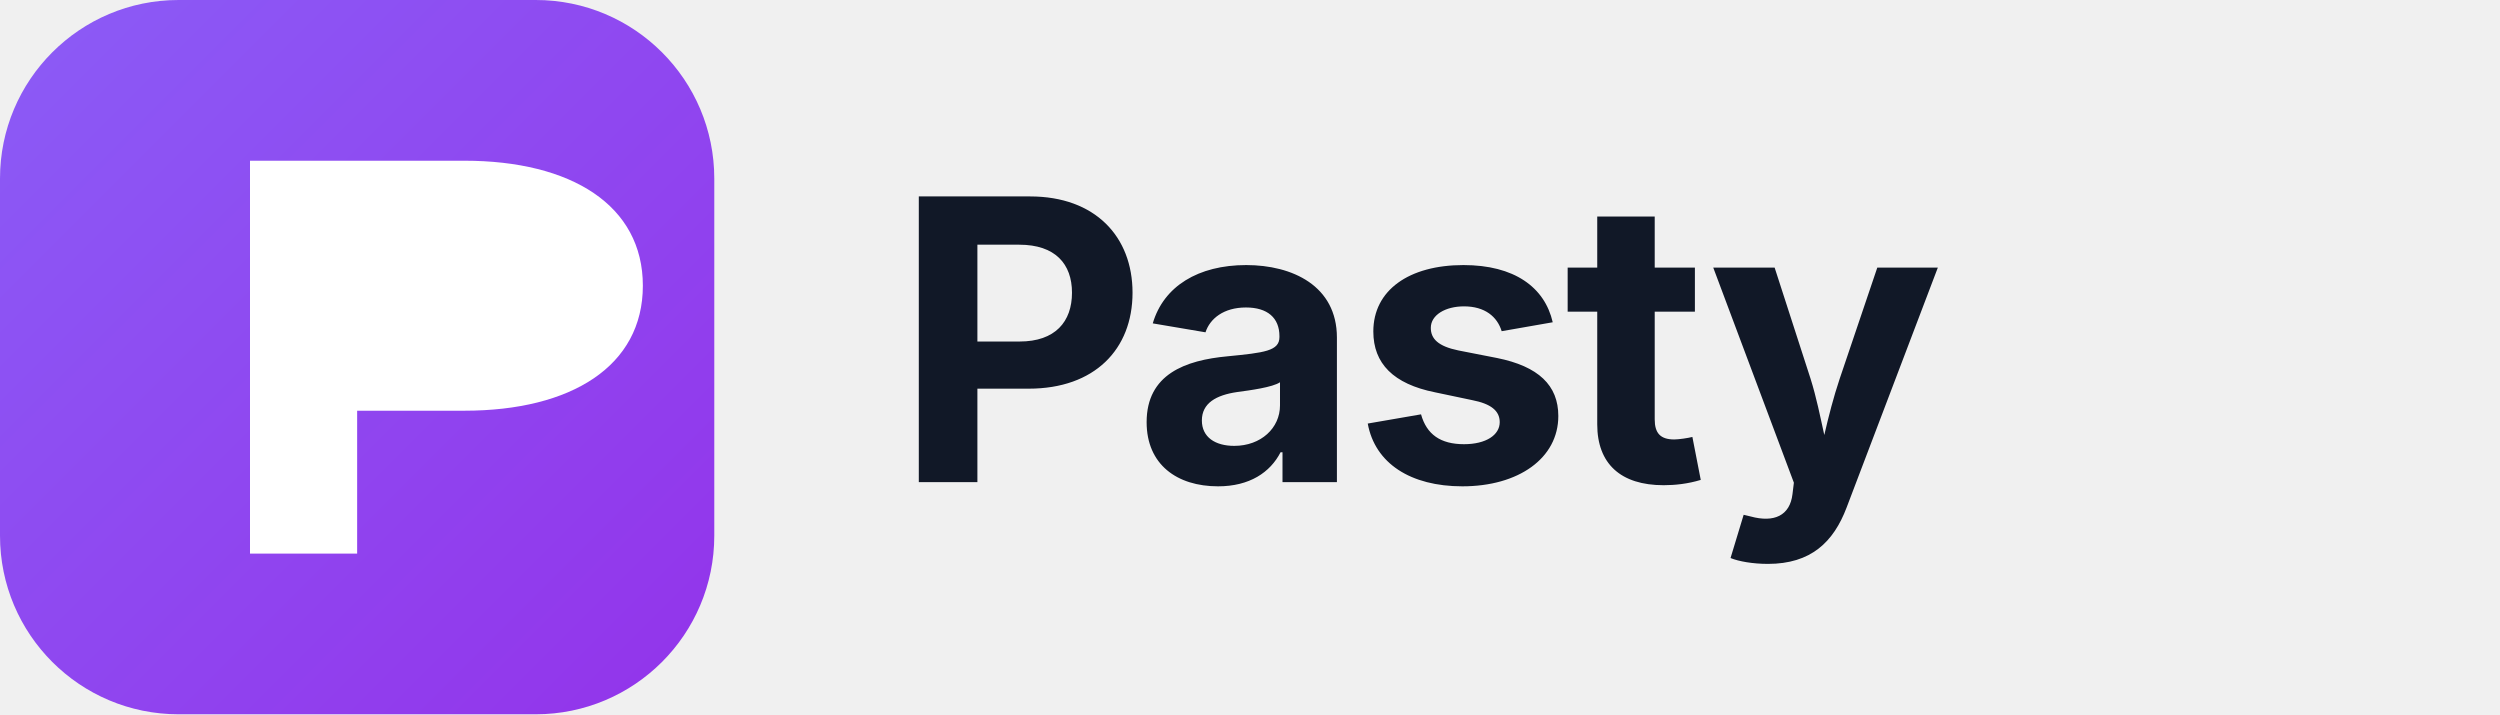
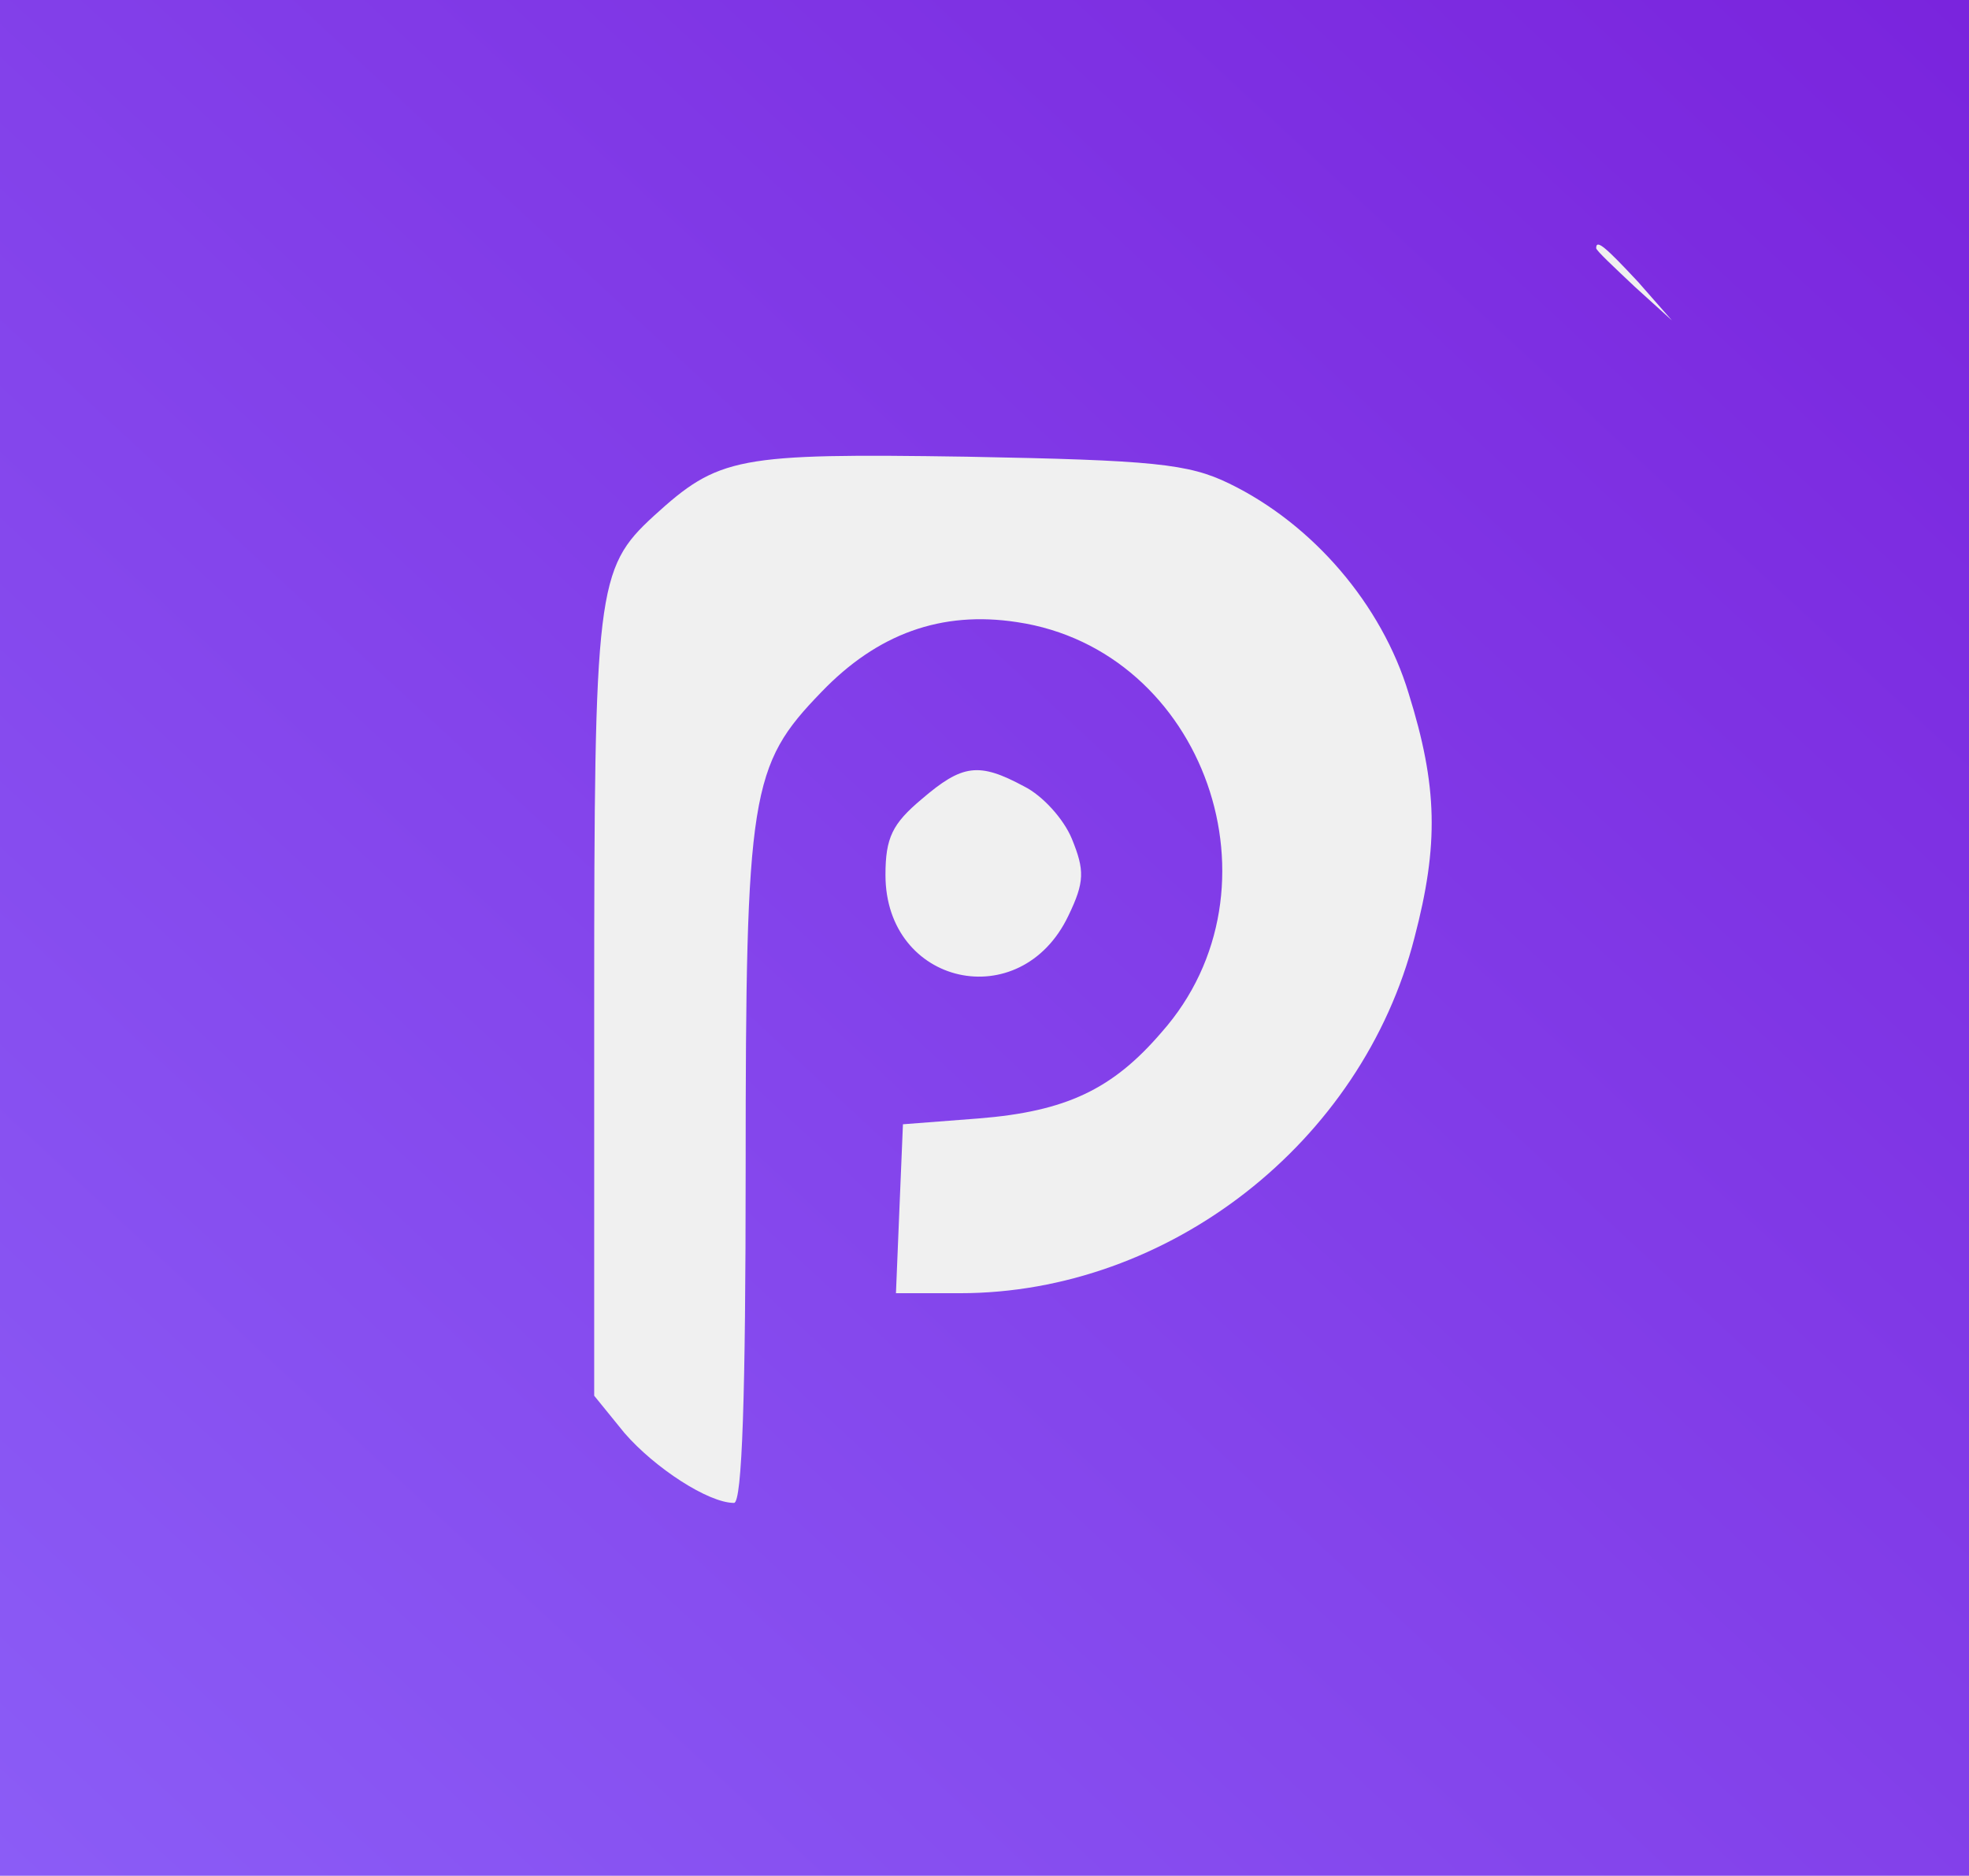
- <svg xmlns="http://www.w3.org/2000/svg" width="140" height="40" viewBox="0 0 140 40" fill="none">
+ <svg xmlns="http://www.w3.org/2000/svg" viewBox="0 0 169 161" fill="none">
  <defs>
-     <linearGradient id="logoSvgGrad" x1="0" y1="0" x2="1" y2="1">
+     <linearGradient id="pastyGrad" x1="0" y1="0" x2="1" y2="1">
      <stop offset="0%" stop-color="#8b5cf6" />
-       <stop offset="100%" stop-color="#9333ea" />
+       <stop offset="100%" stop-color="#7A24DD" />
    </linearGradient>
  </defs>
-   <rect width="40" height="40" rx="10" fill="url(#logoSvgGrad)" />
-   <path d="M14 31V9h12c6 0 10 2.5 10 7s-4 7-10 7h-6v8h-6z" fill="white" />
-   <text x="50" y="27" font-family="system-ui, -apple-system, sans-serif" font-size="22" font-weight="700" fill="#111827" letter-spacing="-0.5">Pasty</text>
+   <g transform="translate(0,161) scale(0.1,-0.1)" fill="url(#pastyGrad)">
+     <path d="M0 805 l0 -805 845 0 845 0 0 805 0 805 -845 0 -845 0 0 -805z m1406 563 l29 -33 -32 29 c-18 17 -33 31 -33 33 0 8 8 1 36 -29z m-351 -173 c72 -35 131 -104 154 -180 25 -80 26 -130 5 -210 -45 -176 -211 -305 -390 -305 l-55 0 3 73 3 72 65 5 c75 6 115 25 157 74 109 123 37 328 -124 352 -65 10 -120 -10 -168 -60 -61 -63 -65 -86 -65 -410 0 -193 -3 -286 -10 -286 -22 0 -68 30 -94 60 l-26 32 0 334 c0 358 2 376 51 421 56 51 71 54 269 51 160 -3 190 -6 225 -23z m-176 -260 c16 -8 34 -28 41 -45 11 -27 11 -37 -3 -66 -41 -86 -157 -60 -157 35 0 32 6 44 31 65 35 30 49 32 88 11z" />
+   </g>
</svg>
